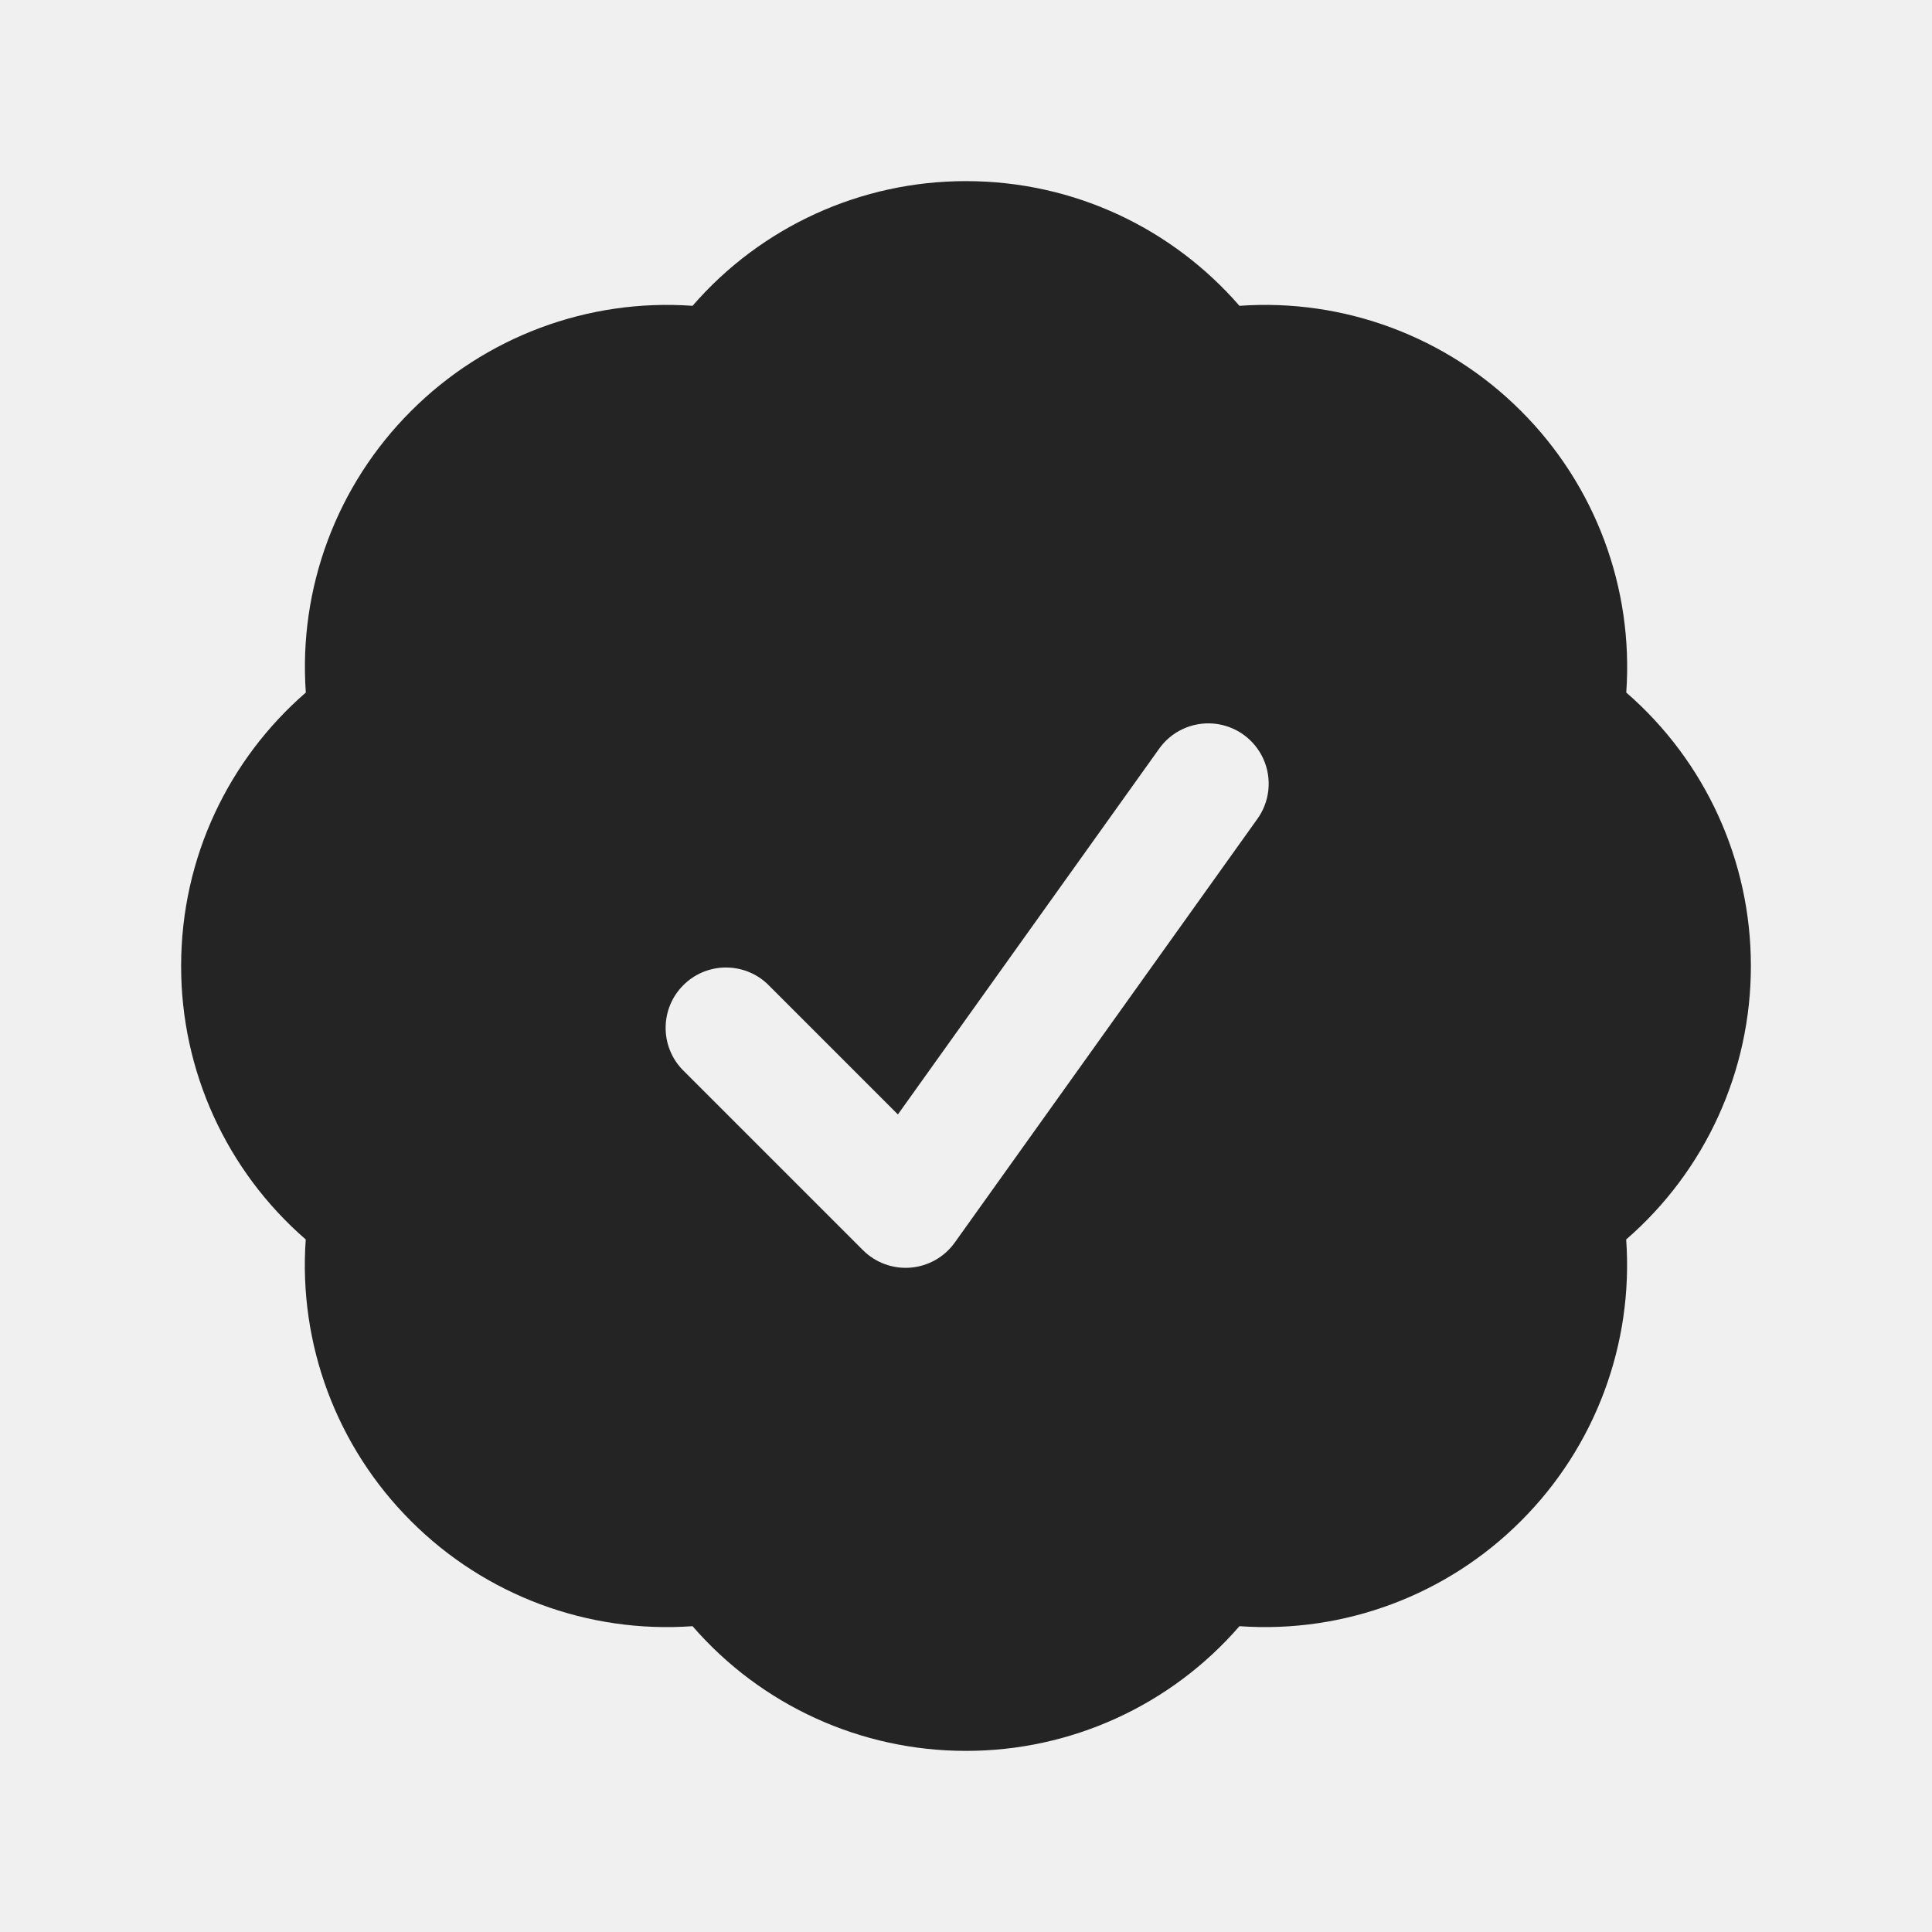
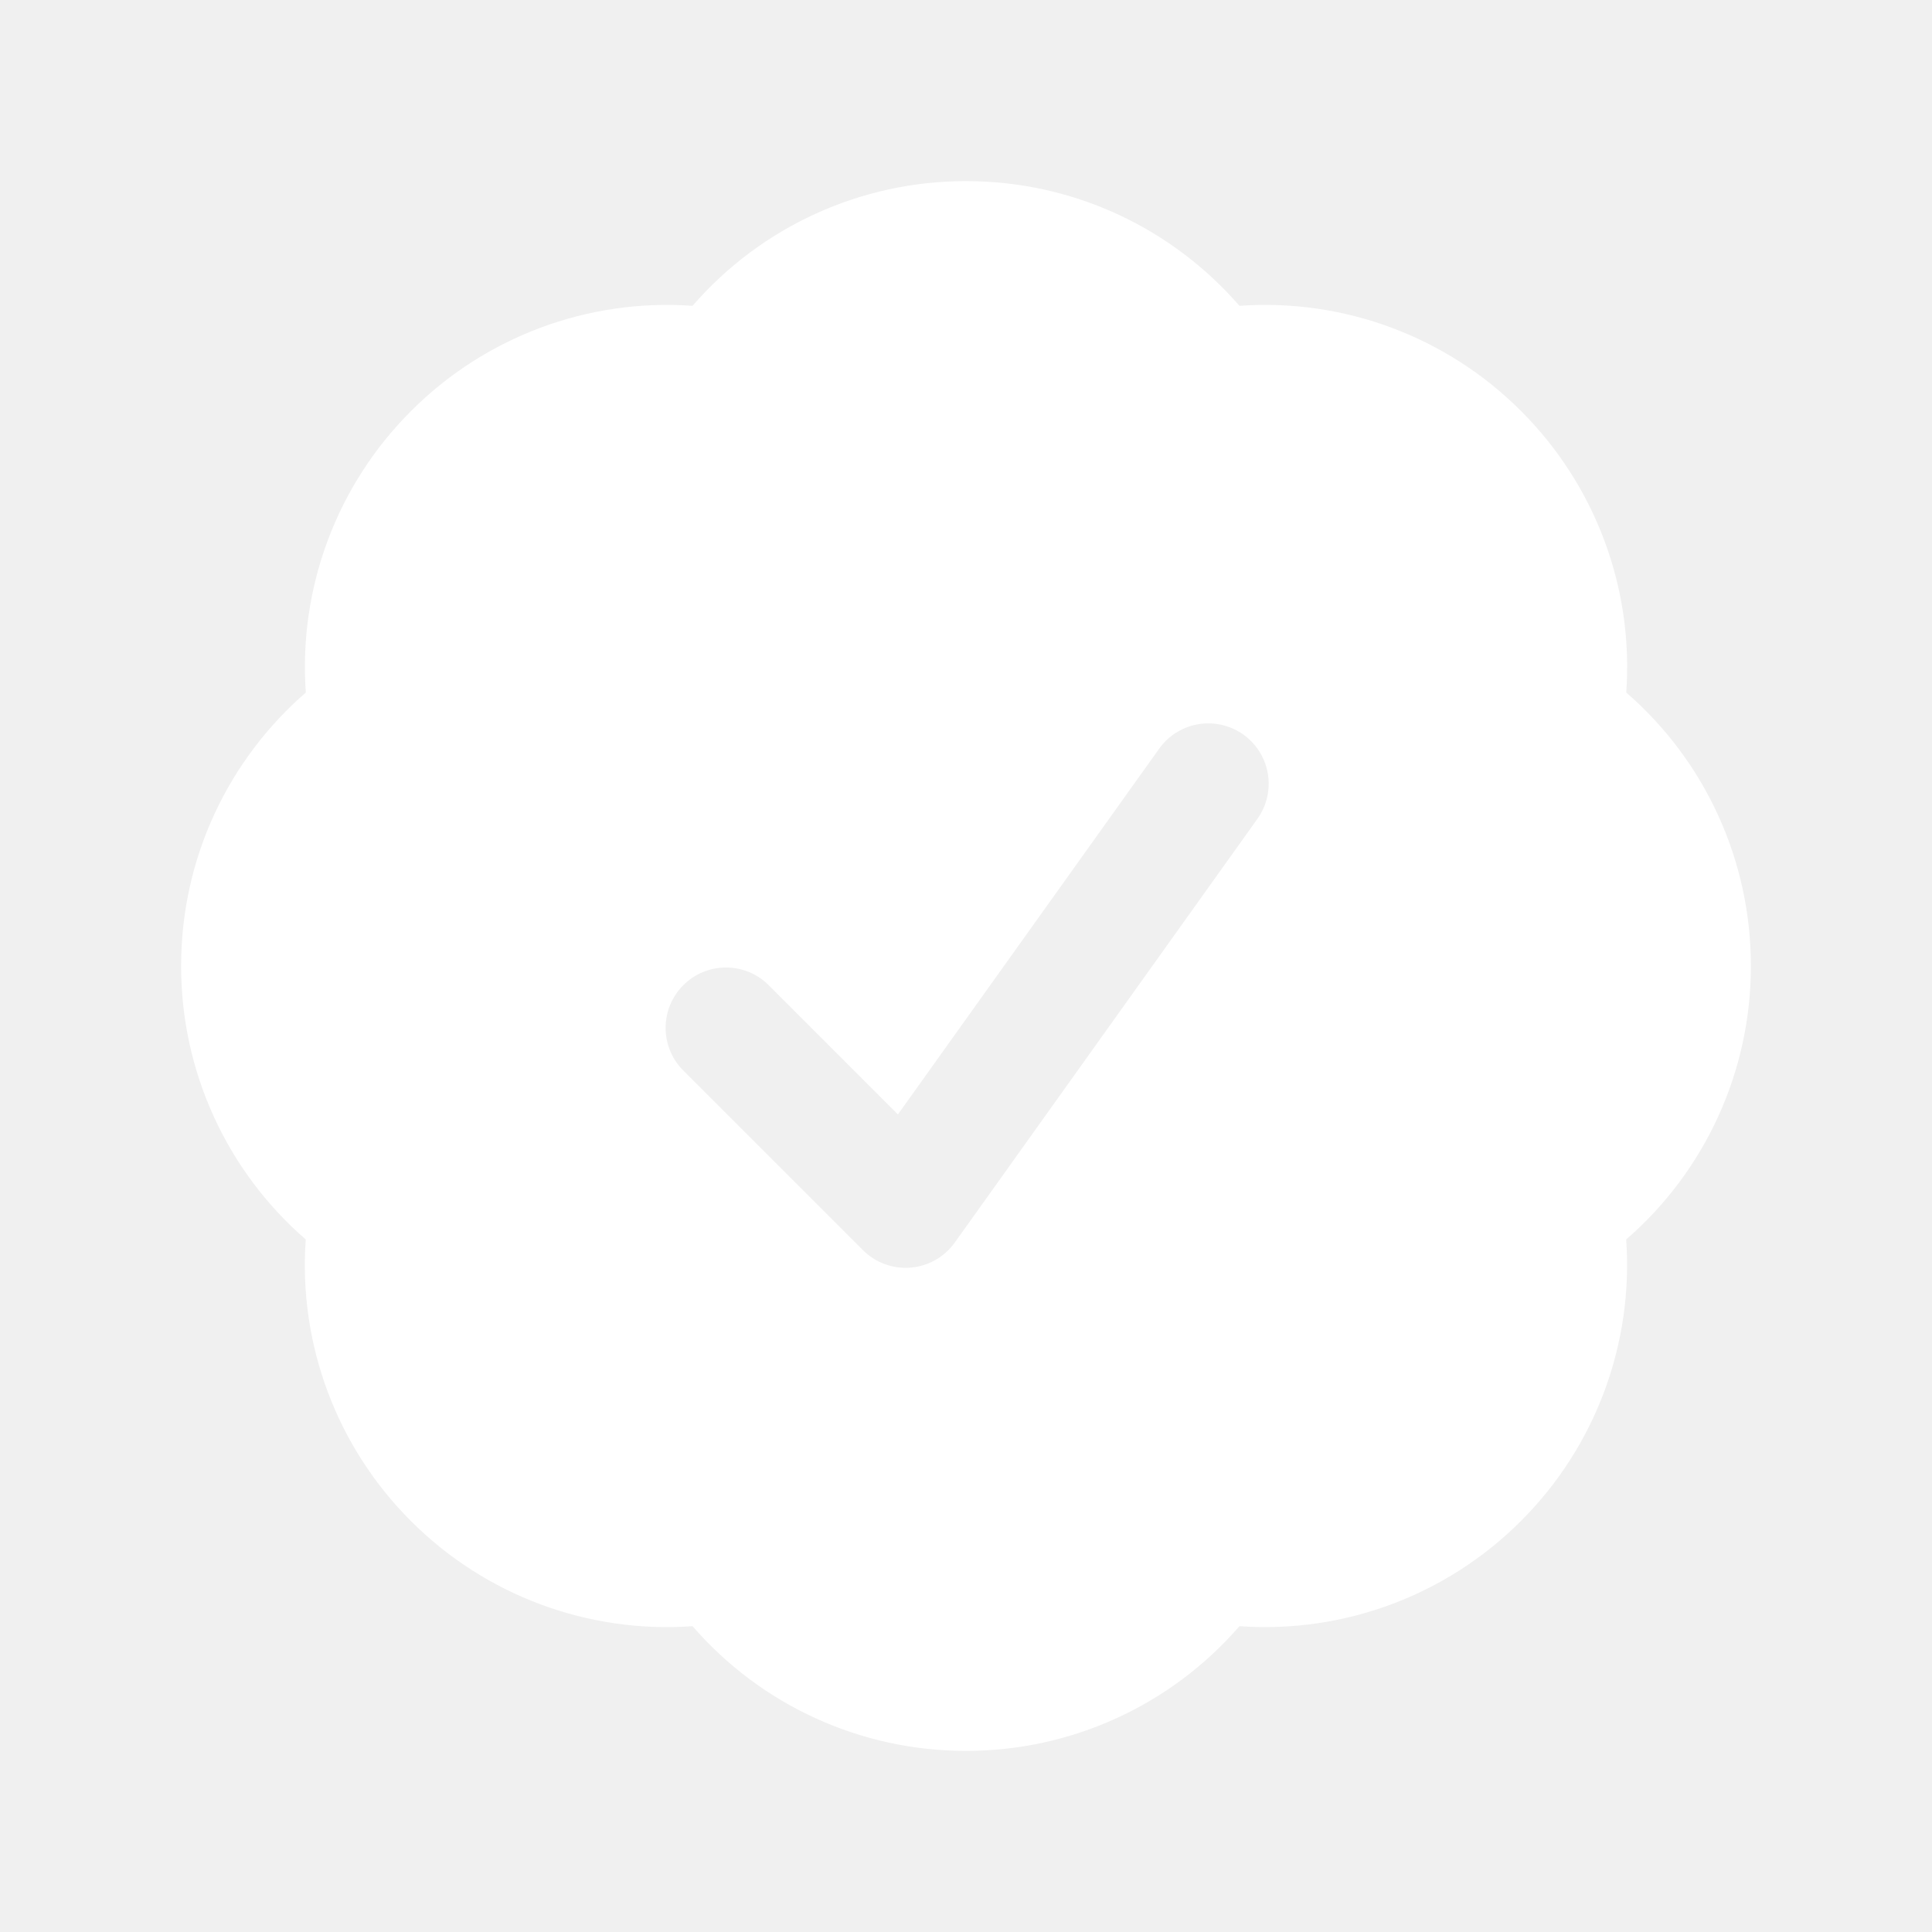
- <svg xmlns="http://www.w3.org/2000/svg" width="24" height="24" viewBox="0 0 24 24" fill="#242424">
+ <svg xmlns="http://www.w3.org/2000/svg" width="24" height="24" viewBox="0 0 24 24" fill="white">
  <path d="M8.603 3.799A4.49 4.49 0 0 1 12 2.25c1.357 0 2.573.6 3.397 1.549a4.49 4.49 0 0 1 3.498 1.307 4.491 4.491 0 0 1 1.307 3.497A4.49 4.49 0 0 1 21.75 12a4.49 4.49 0 0 1-1.549 3.397 4.491 4.491 0 0 1-1.307 3.497 4.491 4.491 0 0 1-3.497 1.307A4.49 4.49 0 0 1 12 21.75a4.49 4.49 0 0 1-3.397-1.549 4.49 4.49 0 0 1-3.498-1.306 4.491 4.491 0 0 1-1.307-3.498A4.49 4.49 0 0 1 2.25 12c0-1.357.6-2.573 1.549-3.397a4.49 4.49 0 0 1 1.307-3.497 4.49 4.49 0 0 1 3.497-1.307Zm7.007 6.387a.75.75 0 1 0-1.22-.872l-3.236 4.53L9.53 12.22a.75.75 0 0 0-1.06 1.06l2.25 2.25a.75.75 0 0 0 1.14-.094l3.75-5.25Z" />
</svg>
